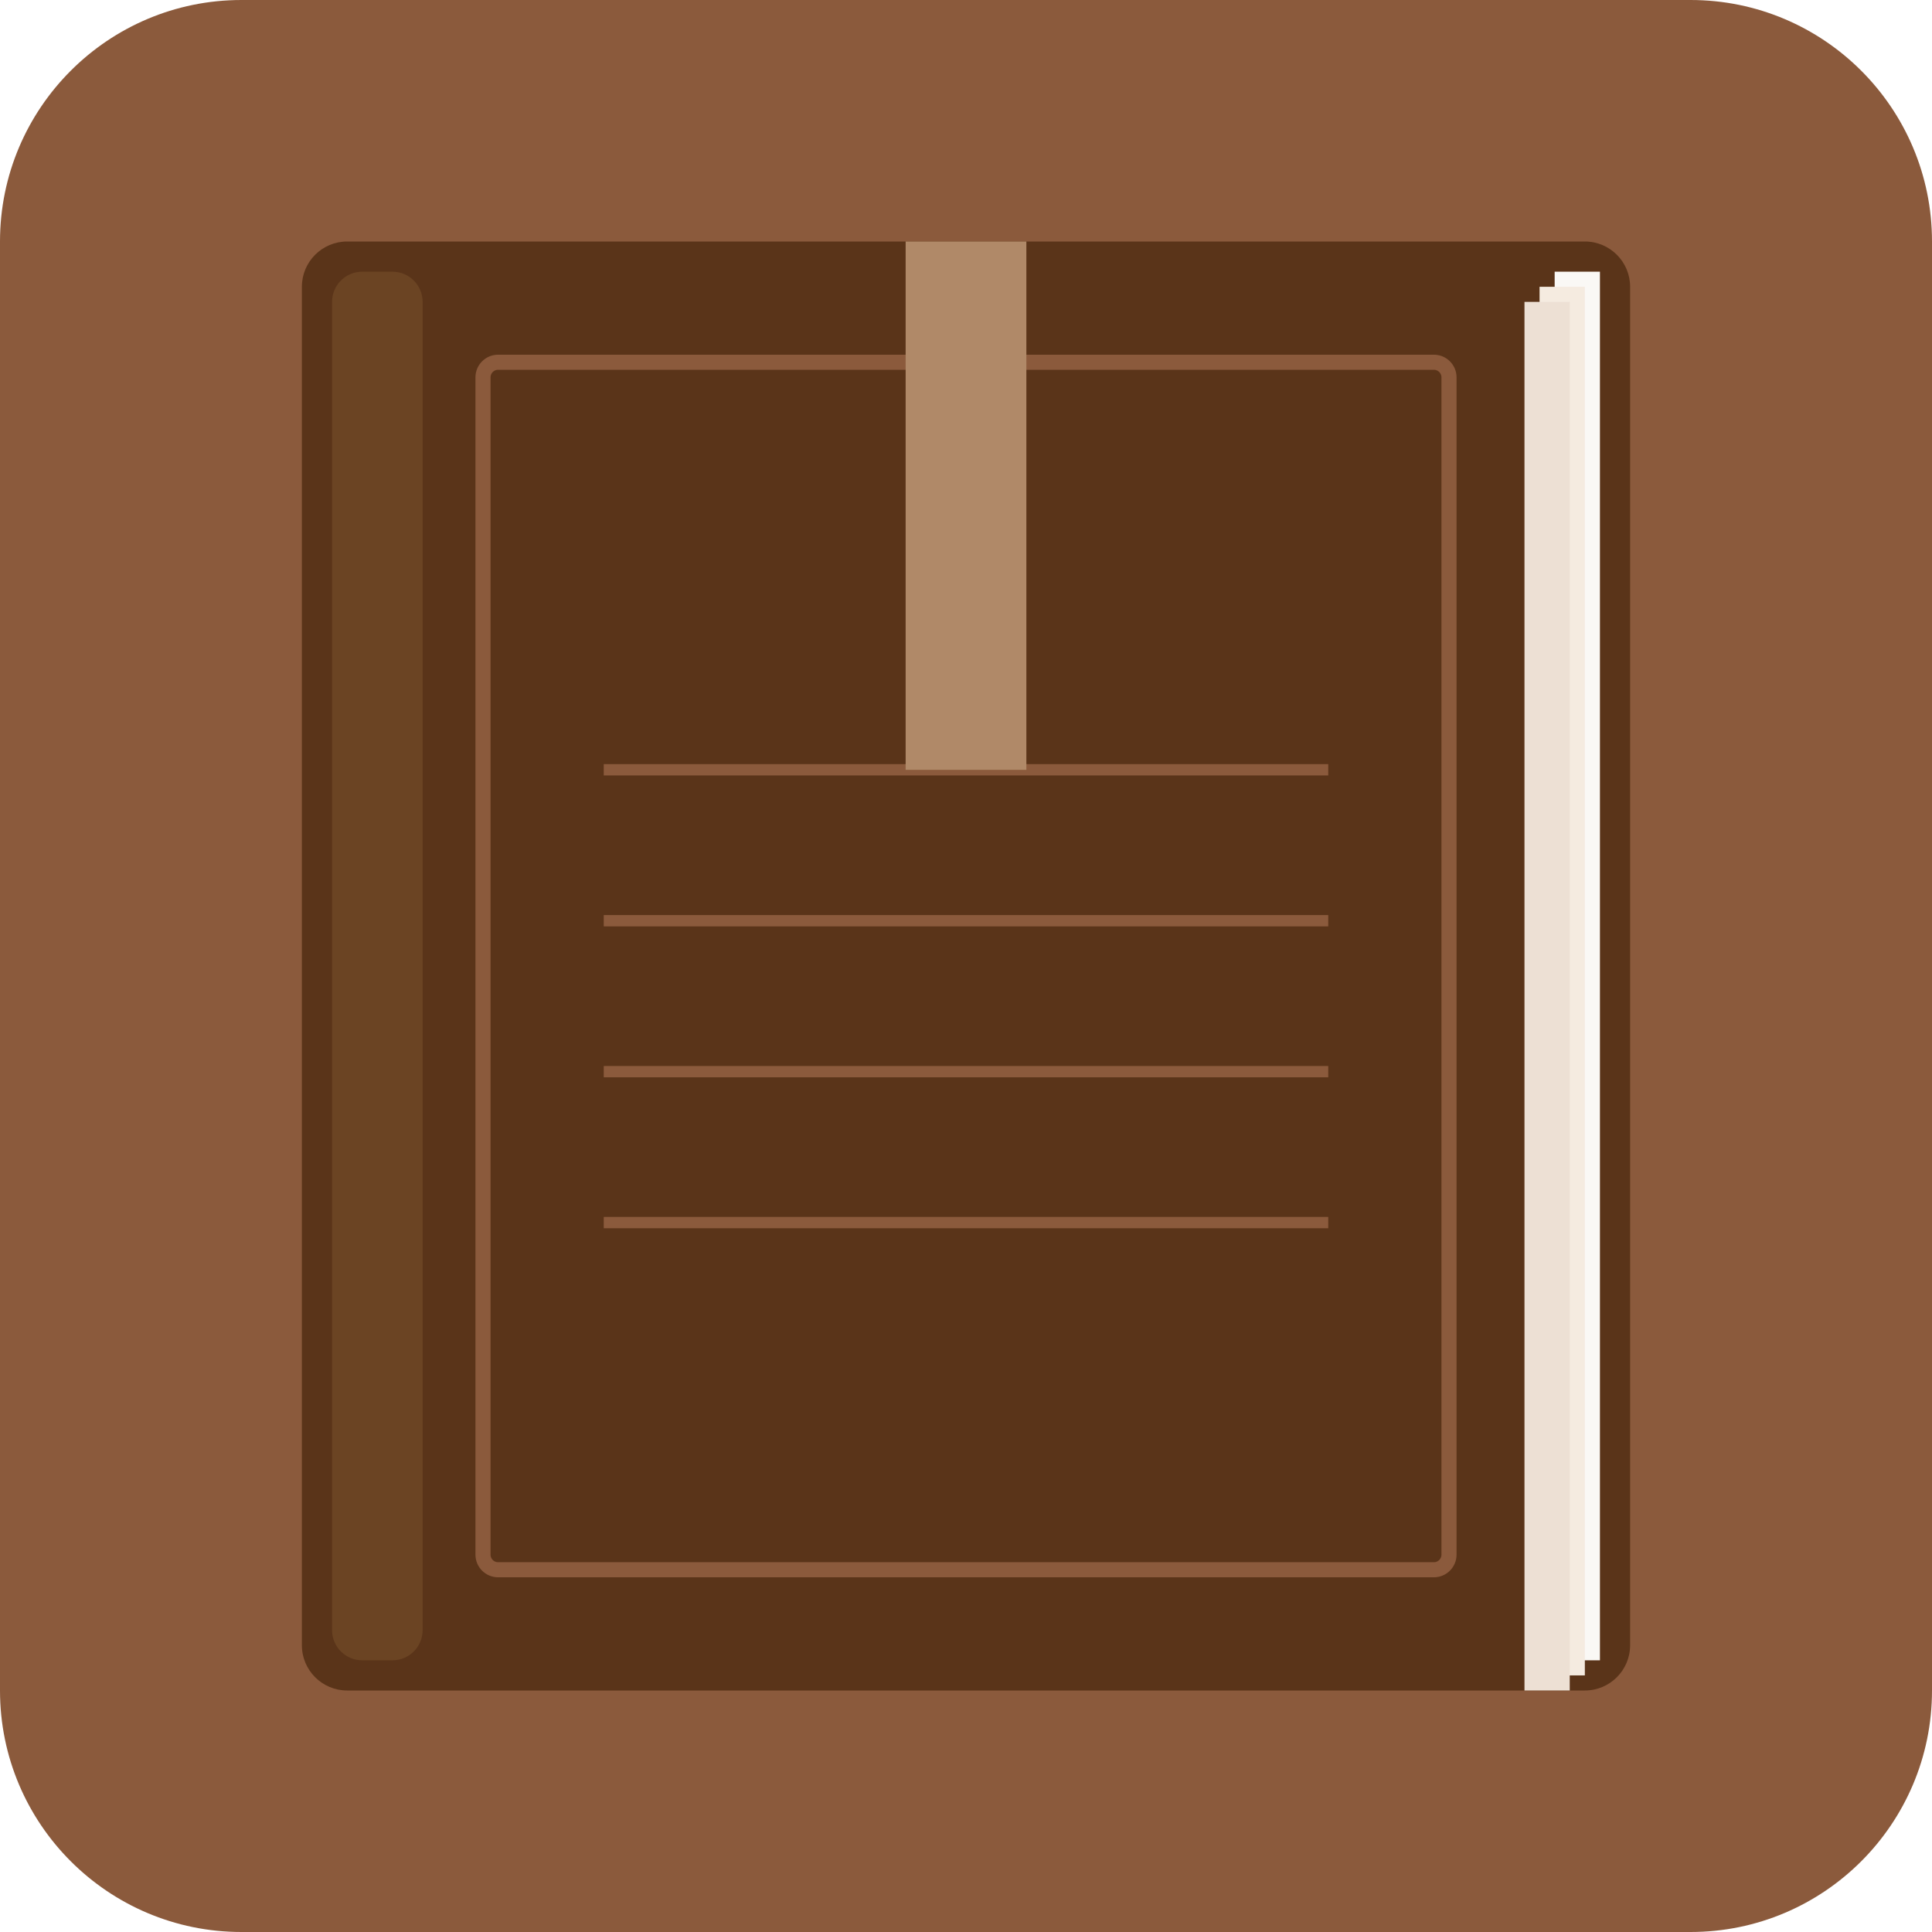
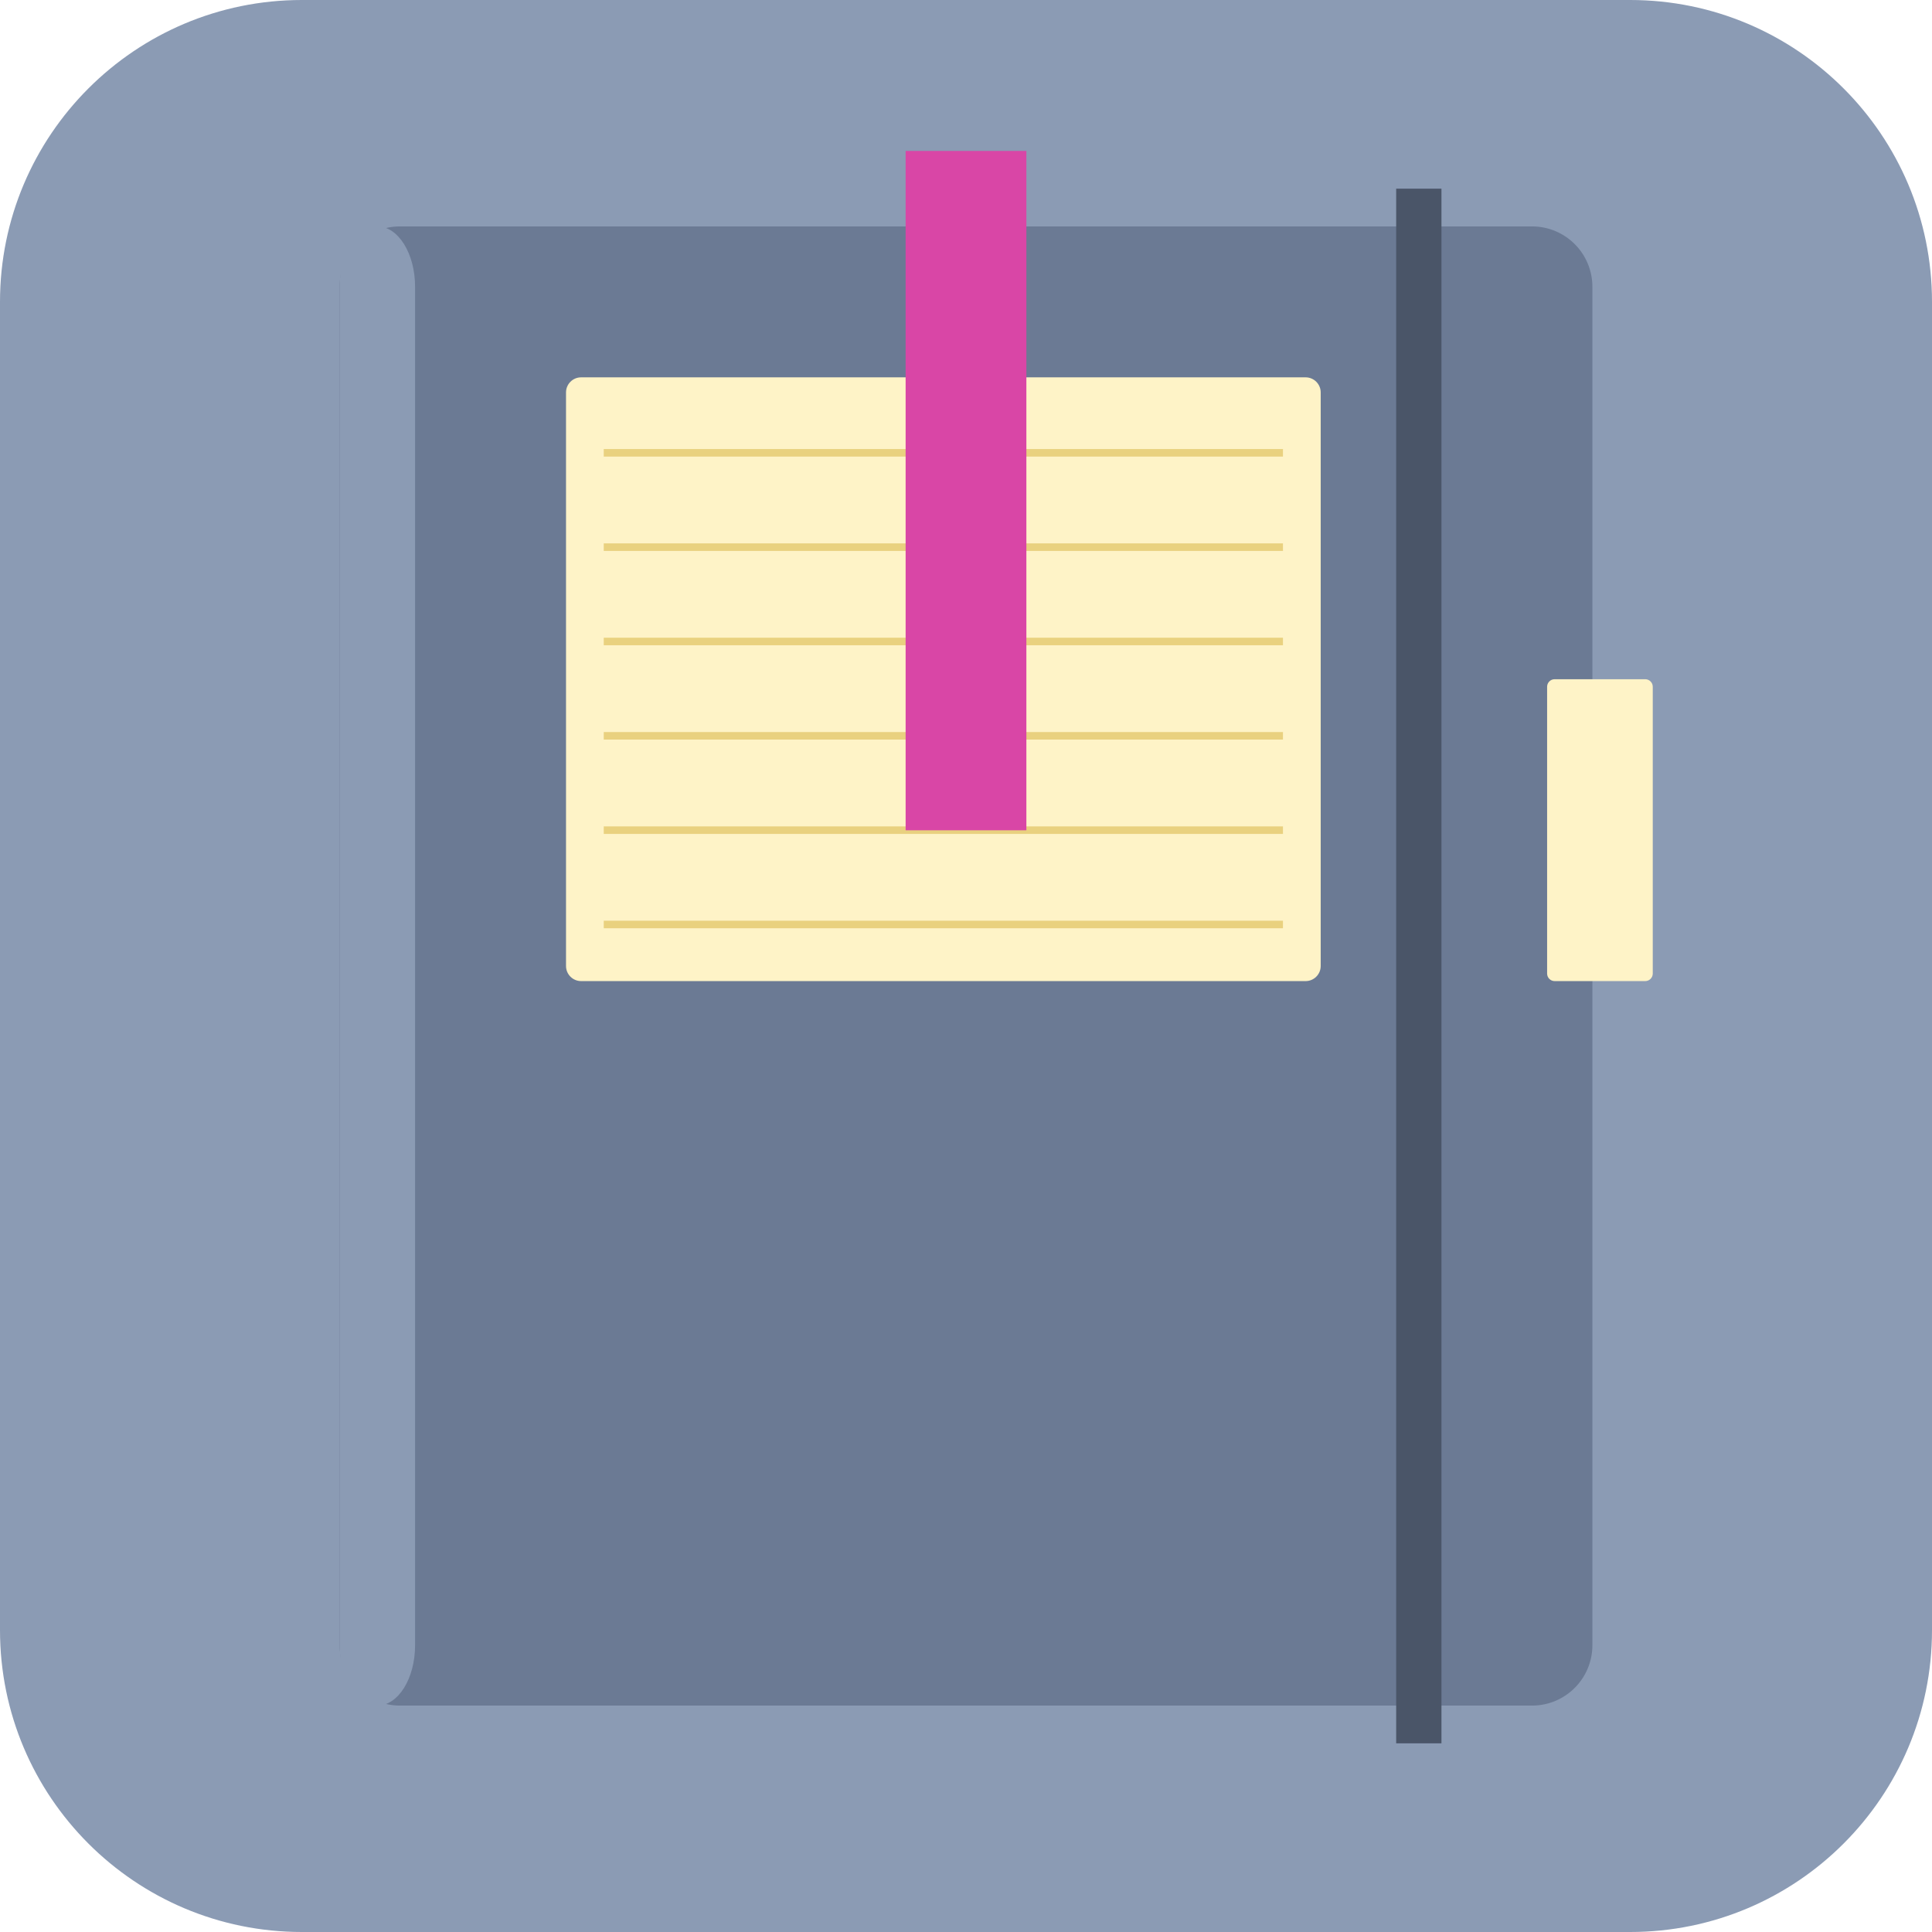
<svg xmlns="http://www.w3.org/2000/svg" viewBox="0 0 512 512">
-   <rect width="512" height="512" fill="#8b5a3c" rx="64" />
-   <g transform="translate(80, 64)">
-     <rect x="0" y="0" width="352" height="384" fill="#5a3419" rx="12" />
-     <rect x="8" y="8" width="24" height="368" fill="#6b4423" rx="8" />
-     <g>
-       <rect x="332" y="8" width="12" height="368" fill="#faf8f5" />
-       <rect x="328" y="12" width="12" height="368" fill="#f5ebe0" />
-       <rect x="324" y="16" width="12" height="368" fill="#ede0d4" />
-     </g>
-     <rect x="48" y="32" width="256" height="320" fill="none" stroke="#8b5a3c" stroke-width="4" rx="4" />
-     <line x1="80" y1="140" x2="272" y2="140" stroke="#8b5a3c" stroke-width="3" />
-     <line x1="80" y1="180" x2="272" y2="180" stroke="#8b5a3c" stroke-width="3" />
-     <line x1="80" y1="220" x2="272" y2="220" stroke="#8b5a3c" stroke-width="3" />
-     <line x1="80" y1="260" x2="272" y2="260" stroke="#8b5a3c" stroke-width="3" />
-     <rect x="160" y="0" width="32" height="140" fill="#b08968" />
-     <path d="M 160 140 L 176 122 L 192 140 Z" fill="#b08968" />
+   <rect width="512" height="512" fill="#8b9bb4" rx="80" />
+   <g transform="translate(90, 60)">
+     <rect x="0" y="0" width="332" height="392" fill="#6b7a94" rx="16" />
+     <rect x="280" y="-10" width="12" height="412" fill="#4a5568" />
+     <rect x="0" y="0" width="20" height="392" fill="#8b9bb4" rx="16" />
+     <rect x="60" y="40" width="200" height="160" fill="#fef3c7" rx="4" />
+     <line x1="70" y1="60" x2="250" y2="60" stroke="#d4af37" stroke-width="2" opacity="0.5" />
+     <line x1="70" y1="85" x2="250" y2="85" stroke="#d4af37" stroke-width="2" opacity="0.5" />
+     <line x1="70" y1="110" x2="250" y2="110" stroke="#d4af37" stroke-width="2" opacity="0.5" />
+     <line x1="70" y1="135" x2="250" y2="135" stroke="#d4af37" stroke-width="2" opacity="0.5" />
+     <line x1="70" y1="160" x2="250" y2="160" stroke="#d4af37" stroke-width="2" opacity="0.5" />
+     <line x1="70" y1="185" x2="250" y2="185" stroke="#d4af37" stroke-width="2" opacity="0.5" />
+     <rect x="320" y="120" width="28" height="80" fill="#fef3c7" rx="2" />
+     <rect x="150" y="-20" width="32" height="180" fill="#d946a6" />
+     <path d="M 150 160 L 166 145 L 182 160 Z" fill="#d946a6" />
  </g>
</svg>
